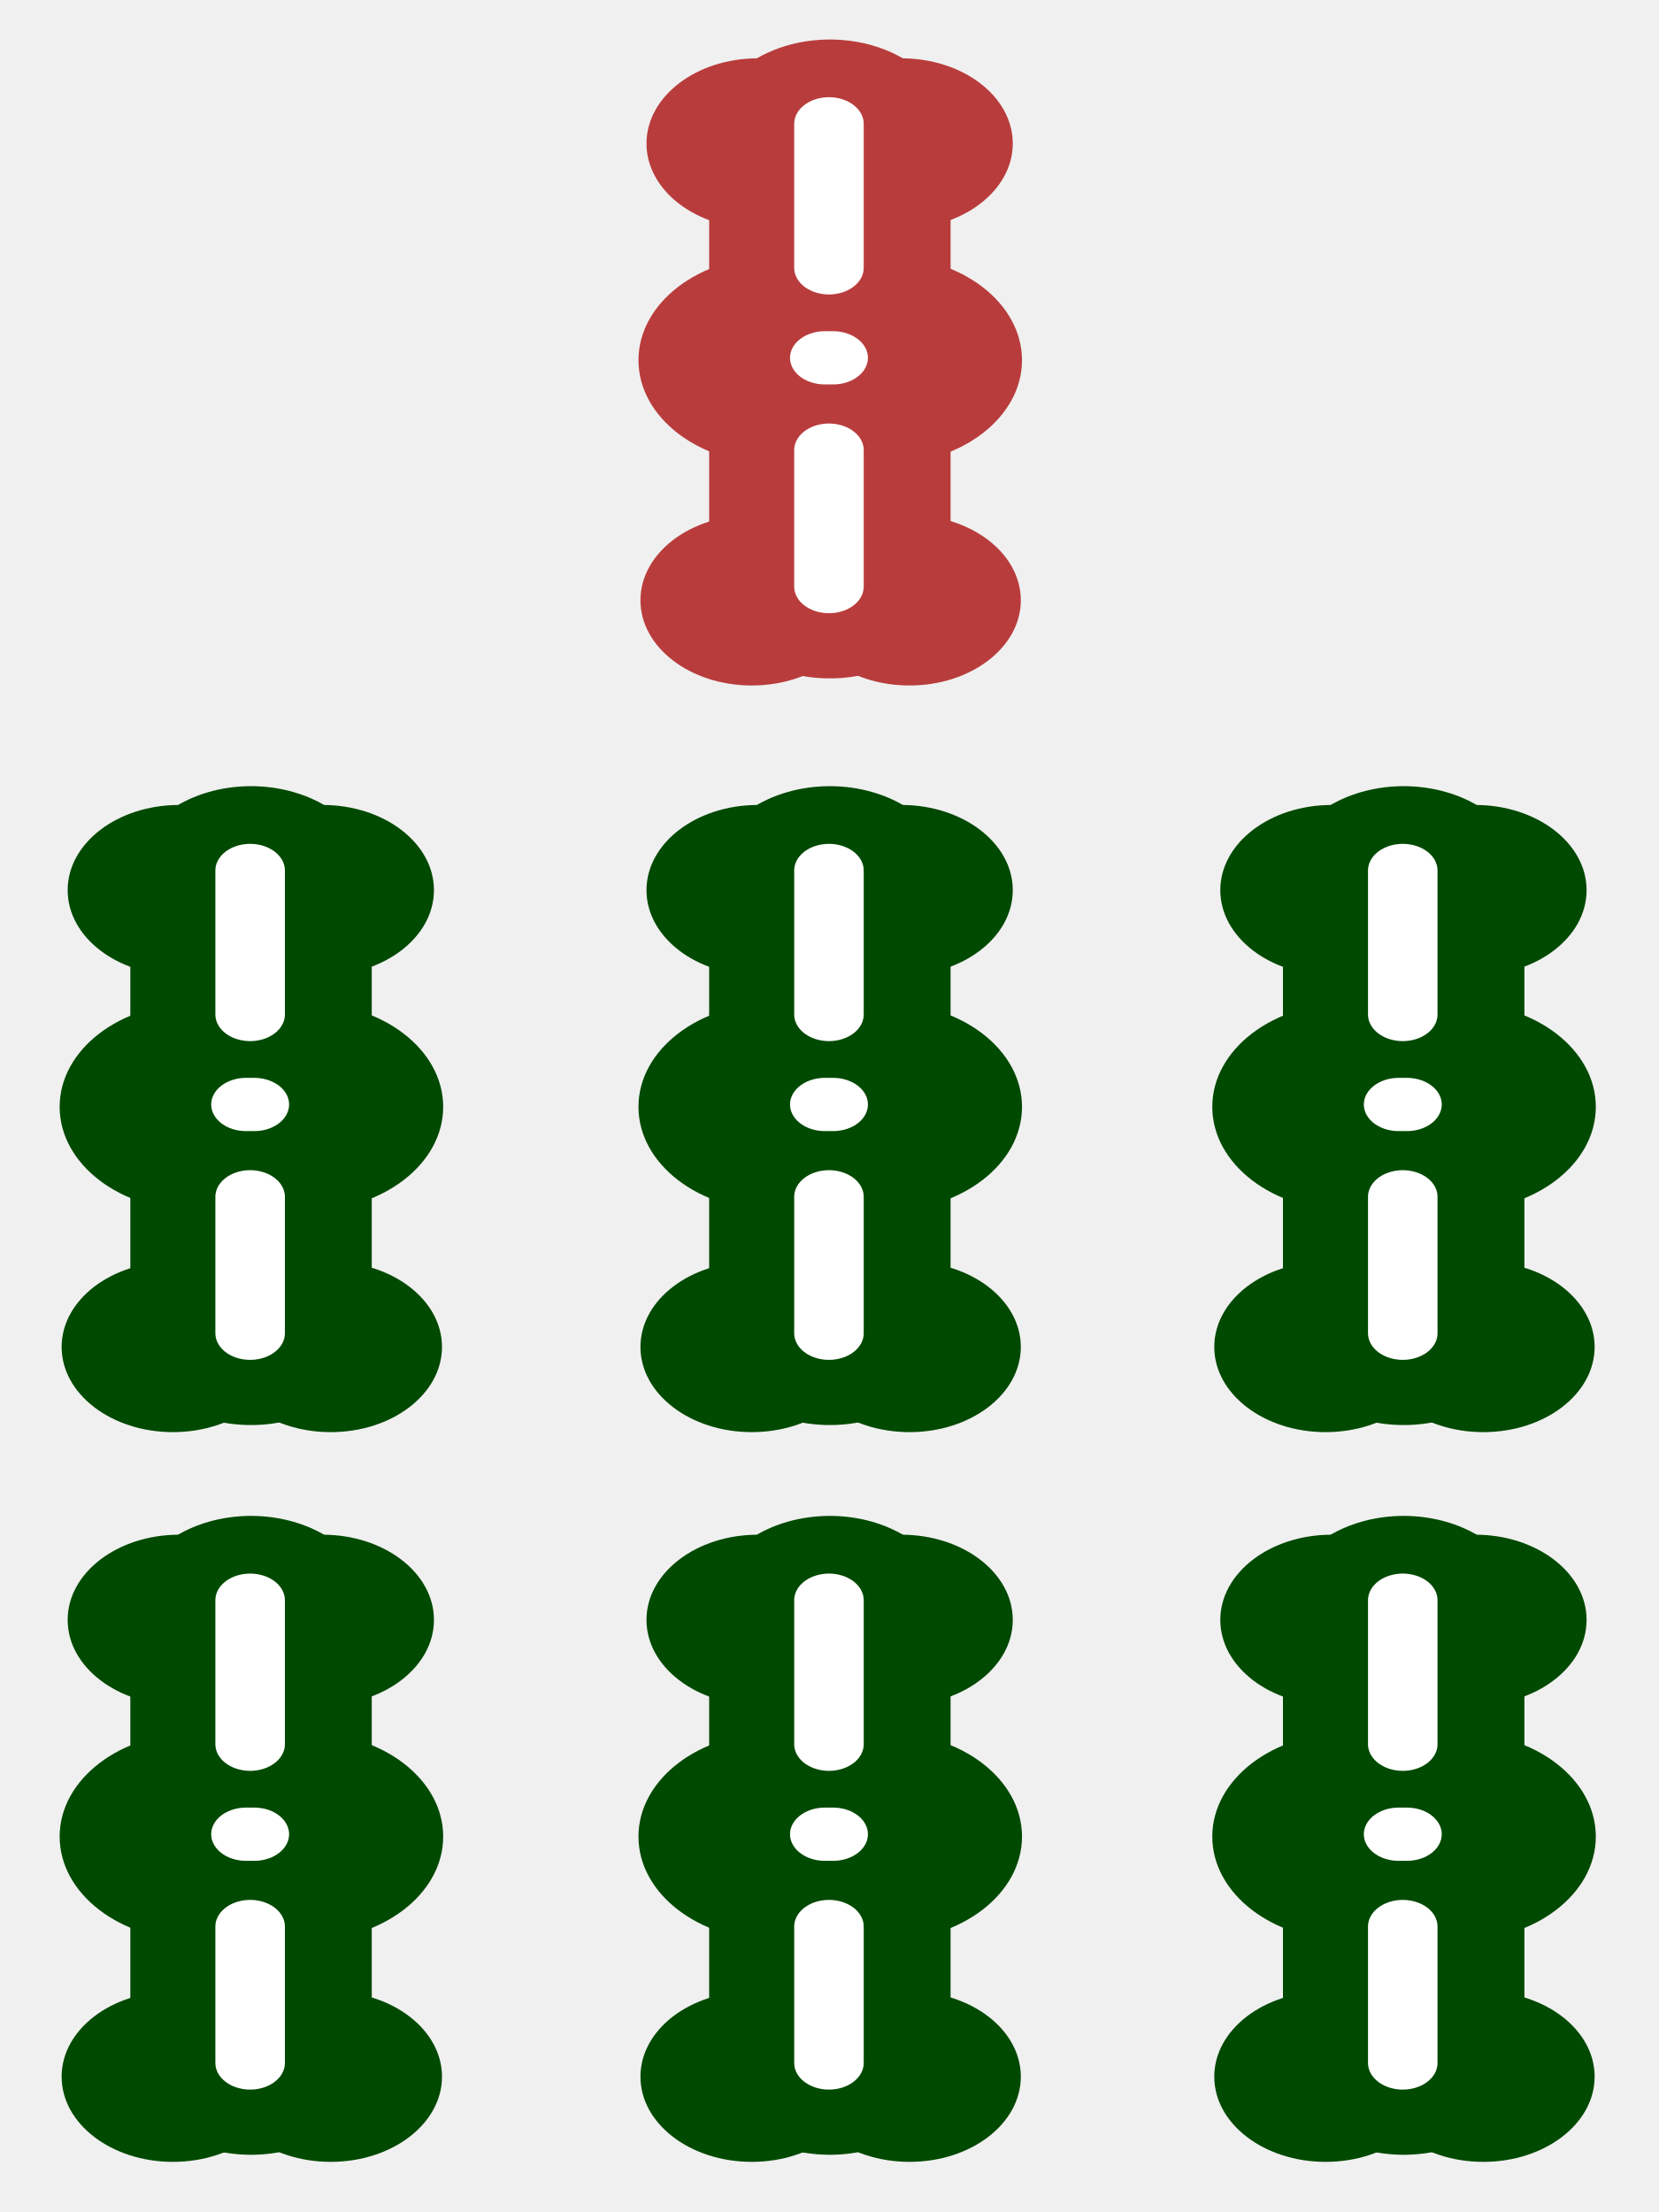
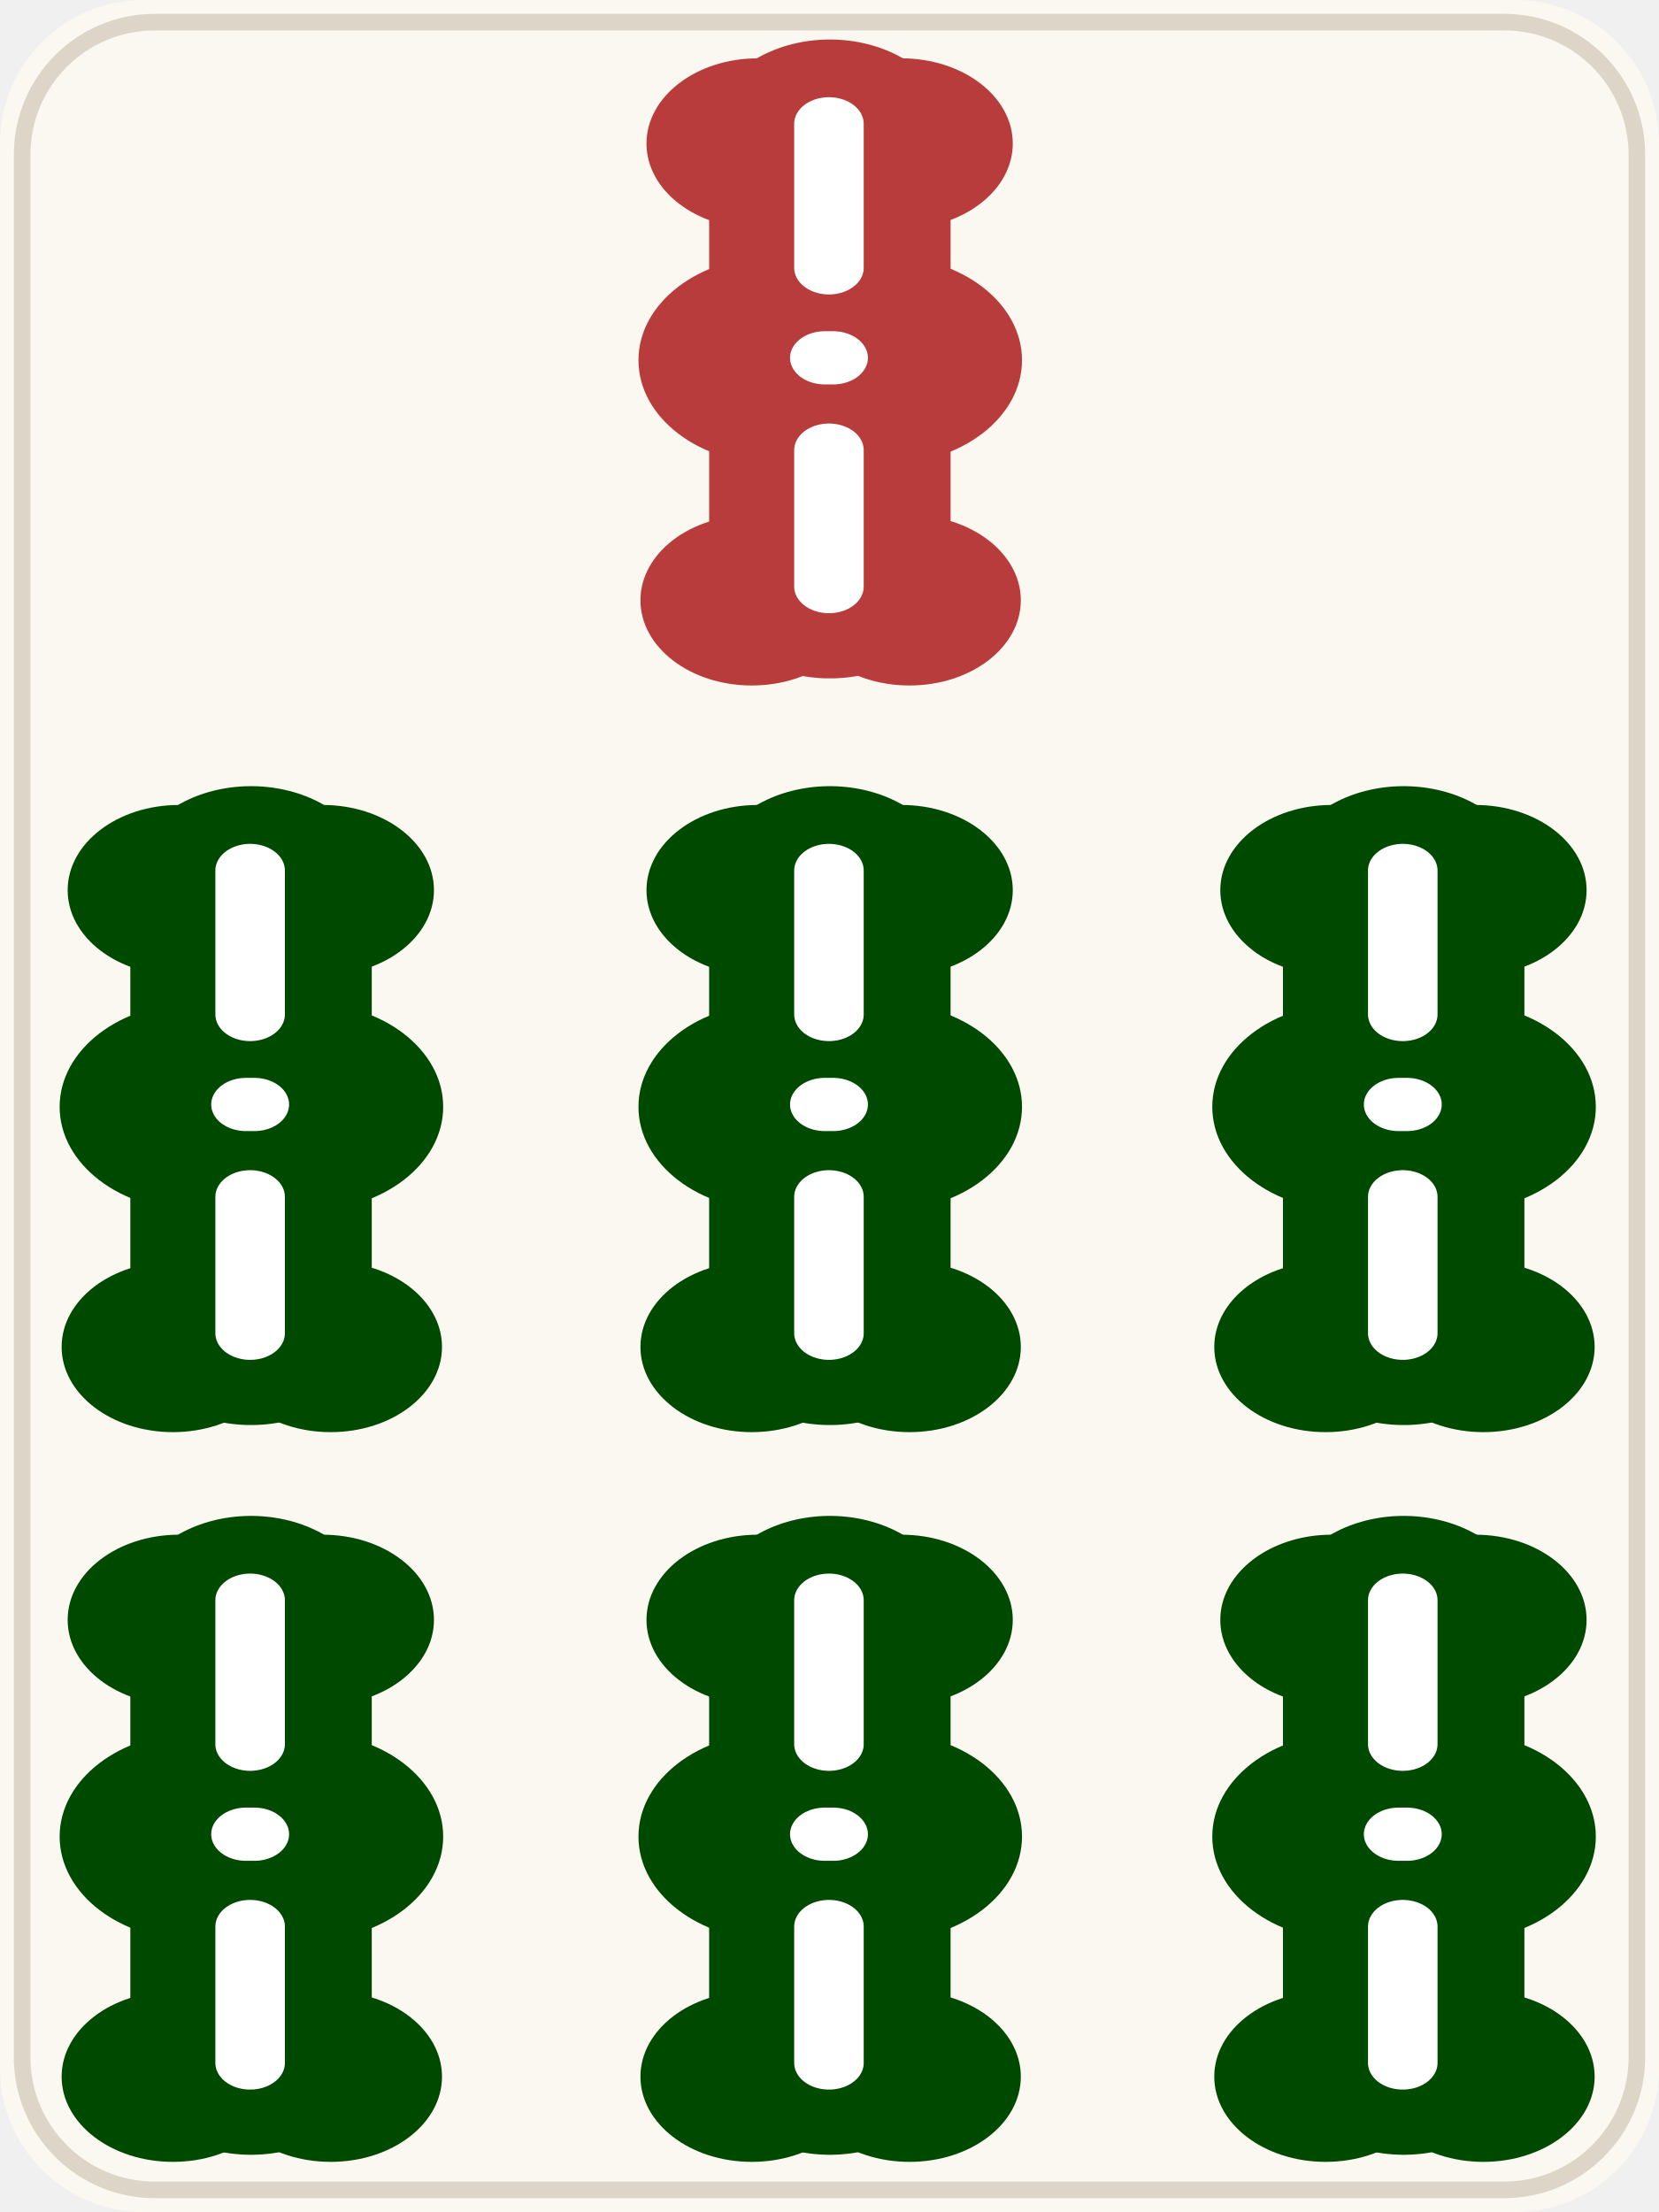
<svg xmlns="http://www.w3.org/2000/svg" viewBox="0 0 300 400">
+   <rect x="0" y="0" width="300" height="400" rx="26" fill="#fbf8f1" />
+   <rect x="4" y="4" width="292" height="392" rx="24" fill="none" stroke="#ddd6c8" stroke-width="3" />
  <g transform="matrix(1.5015 0 0 1.14938 -450.654 -595.069)">
    <circle cx="391.399" cy="540.31" r="13.404" opacity="1" fill="#b93c3c" fill-opacity="1" fill-rule="nonzero" stroke="none" stroke-width="30" stroke-linecap="round" stroke-linejoin="round" stroke-miterlimit="4" stroke-dasharray="none" strokeDashoffset="0" stroke-opacity="1" />
    <circle cx="408.704" cy="540.31" r="13.404" opacity="1" fill="#b93c3c" fill-opacity="1" fill-rule="nonzero" stroke="none" stroke-width="30" stroke-linecap="round" stroke-linejoin="round" stroke-miterlimit="4" stroke-dasharray="none" strokeDashoffset="0" stroke-opacity="1" />
    <circle cx="390.672" cy="612.173" r="13.404" opacity="1" fill="#b93c3c" fill-opacity="1" fill-rule="nonzero" stroke="none" stroke-width="30" stroke-linecap="round" stroke-linejoin="round" stroke-miterlimit="4" stroke-dasharray="none" strokeDashoffset="0" stroke-opacity="1" />
    <path d="M400.08 609.923v-71.438" fill="none" fill-rule="evenodd" stroke="#b93c3c" stroke-width="29.076" stroke-linecap="round" stroke-linejoin="miter" stroke-miterlimit="4" stroke-dasharray="none" stroke-opacity="1" />
    <circle cx="409.673" cy="612.173" r="13.404" opacity="1" fill="#b93c3c" fill-opacity="1" fill-rule="nonzero" stroke="none" stroke-width="30" stroke-linecap="round" stroke-linejoin="round" stroke-miterlimit="4" stroke-dasharray="none" strokeDashoffset="0" stroke-opacity="1" />
    <circle cx="406.897" cy="574.399" r="16.323" opacity="1" fill="#b93c3c" fill-opacity="1" fill-rule="nonzero" stroke="none" stroke-width="30" stroke-linecap="round" stroke-linejoin="round" stroke-miterlimit="4" stroke-dasharray="none" strokeDashoffset="0" stroke-opacity="1" />
    <circle cx="393.352" cy="574.399" r="16.323" opacity="1" fill="#b93c3c" fill-opacity="1" fill-rule="nonzero" stroke="none" stroke-width="30" stroke-linecap="round" stroke-linejoin="round" stroke-miterlimit="4" stroke-dasharray="none" strokeDashoffset="0" stroke-opacity="1" />
    <path d="M399.97 537.21v22.661M399.97 588.55v21.47" fill="none" fill-rule="evenodd" stroke="#fff" stroke-width="8.373" stroke-linecap="round" stroke-linejoin="miter" stroke-miterlimit="4" stroke-dasharray="none" stroke-opacity="1" />
    <path d="M399.468 574.027h1.008" fill="none" fill-rule="evenodd" stroke="#fff" stroke-width="8.373" stroke-linecap="round" stroke-linejoin="round" stroke-miterlimit="4" stroke-dasharray="none" stroke-opacity="1" />
  </g>
  <g transform="matrix(1.5015 0 0 1.14938 -450.654 -328.092)">
    <circle cx="391.399" cy="540.31" r="13.404" opacity="1" fill="#004900" fill-opacity="1" fill-rule="nonzero" stroke="none" stroke-width="30" stroke-linecap="round" stroke-linejoin="round" stroke-miterlimit="4" stroke-dasharray="none" strokeDashoffset="0" stroke-opacity="1" />
    <circle cx="408.704" cy="540.31" r="13.404" opacity="1" fill="#004900" fill-opacity="1" fill-rule="nonzero" stroke="none" stroke-width="30" stroke-linecap="round" stroke-linejoin="round" stroke-miterlimit="4" stroke-dasharray="none" strokeDashoffset="0" stroke-opacity="1" />
    <circle cx="390.672" cy="612.173" r="13.404" opacity="1" fill="#004900" fill-opacity="1" fill-rule="nonzero" stroke="none" stroke-width="30" stroke-linecap="round" stroke-linejoin="round" stroke-miterlimit="4" stroke-dasharray="none" strokeDashoffset="0" stroke-opacity="1" />
    <path d="M400.08 609.923v-71.438" fill="none" fill-rule="evenodd" stroke="#004900" stroke-width="29.076" stroke-linecap="round" stroke-linejoin="miter" stroke-miterlimit="4" stroke-dasharray="none" stroke-opacity="1" />
    <circle cx="409.673" cy="612.173" r="13.404" opacity="1" fill="#004900" fill-opacity="1" fill-rule="nonzero" stroke="none" stroke-width="30" stroke-linecap="round" stroke-linejoin="round" stroke-miterlimit="4" stroke-dasharray="none" strokeDashoffset="0" stroke-opacity="1" />
    <circle cx="406.897" cy="574.399" r="16.323" opacity="1" fill="#004900" fill-opacity="1" fill-rule="nonzero" stroke="none" stroke-width="30" stroke-linecap="round" stroke-linejoin="round" stroke-miterlimit="4" stroke-dasharray="none" strokeDashoffset="0" stroke-opacity="1" />
    <circle cx="393.352" cy="574.399" r="16.323" opacity="1" fill="#004900" fill-opacity="1" fill-rule="nonzero" stroke="none" stroke-width="30" stroke-linecap="round" stroke-linejoin="round" stroke-miterlimit="4" stroke-dasharray="none" strokeDashoffset="0" stroke-opacity="1" />
    <path d="M399.97 537.21v22.661M399.97 588.55v21.47" fill="none" fill-rule="evenodd" stroke="#fff" stroke-width="8.373" stroke-linecap="round" stroke-linejoin="miter" stroke-miterlimit="4" stroke-dasharray="none" stroke-opacity="1" />
    <path d="M399.468 574.027h1.008" fill="none" fill-rule="evenodd" stroke="#fff" stroke-width="8.373" stroke-linecap="round" stroke-linejoin="round" stroke-miterlimit="4" stroke-dasharray="none" stroke-opacity="1" />
  </g>
  <g transform="matrix(1.5015 0 0 1.14938 -555.323 -328.092)">
    <circle cx="391.399" cy="540.31" r="13.404" opacity="1" fill="#004900" fill-opacity="1" fill-rule="nonzero" stroke="none" stroke-width="30" stroke-linecap="round" stroke-linejoin="round" stroke-miterlimit="4" stroke-dasharray="none" strokeDashoffset="0" stroke-opacity="1" />
    <circle cx="408.704" cy="540.31" r="13.404" opacity="1" fill="#004900" fill-opacity="1" fill-rule="nonzero" stroke="none" stroke-width="30" stroke-linecap="round" stroke-linejoin="round" stroke-miterlimit="4" stroke-dasharray="none" strokeDashoffset="0" stroke-opacity="1" />
    <circle cx="390.672" cy="612.173" r="13.404" opacity="1" fill="#004900" fill-opacity="1" fill-rule="nonzero" stroke="none" stroke-width="30" stroke-linecap="round" stroke-linejoin="round" stroke-miterlimit="4" stroke-dasharray="none" strokeDashoffset="0" stroke-opacity="1" />
    <path d="M400.08 609.923v-71.438" fill="none" fill-rule="evenodd" stroke="#004900" stroke-width="29.076" stroke-linecap="round" stroke-linejoin="miter" stroke-miterlimit="4" stroke-dasharray="none" stroke-opacity="1" />
    <circle cx="409.673" cy="612.173" r="13.404" opacity="1" fill="#004900" fill-opacity="1" fill-rule="nonzero" stroke="none" stroke-width="30" stroke-linecap="round" stroke-linejoin="round" stroke-miterlimit="4" stroke-dasharray="none" strokeDashoffset="0" stroke-opacity="1" />
    <circle cx="406.897" cy="574.399" r="16.323" opacity="1" fill="#004900" fill-opacity="1" fill-rule="nonzero" stroke="none" stroke-width="30" stroke-linecap="round" stroke-linejoin="round" stroke-miterlimit="4" stroke-dasharray="none" strokeDashoffset="0" stroke-opacity="1" />
    <circle cx="393.352" cy="574.399" r="16.323" opacity="1" fill="#004900" fill-opacity="1" fill-rule="nonzero" stroke="none" stroke-width="30" stroke-linecap="round" stroke-linejoin="round" stroke-miterlimit="4" stroke-dasharray="none" strokeDashoffset="0" stroke-opacity="1" />
    <path d="M399.97 537.21v22.661M399.97 588.55v21.47" fill="none" fill-rule="evenodd" stroke="#fff" stroke-width="8.373" stroke-linecap="round" stroke-linejoin="miter" stroke-miterlimit="4" stroke-dasharray="none" stroke-opacity="1" />
    <path d="M399.468 574.027h1.008" fill="none" fill-rule="evenodd" stroke="#fff" stroke-width="8.373" stroke-linecap="round" stroke-linejoin="round" stroke-miterlimit="4" stroke-dasharray="none" stroke-opacity="1" />
  </g>
  <g transform="matrix(1.5015 0 0 1.14938 -346.89 -328.092)">
    <circle cx="391.399" cy="540.31" r="13.404" opacity="1" fill="#004900" fill-opacity="1" fill-rule="nonzero" stroke="none" stroke-width="30" stroke-linecap="round" stroke-linejoin="round" stroke-miterlimit="4" stroke-dasharray="none" strokeDashoffset="0" stroke-opacity="1" />
    <circle cx="408.704" cy="540.31" r="13.404" opacity="1" fill="#004900" fill-opacity="1" fill-rule="nonzero" stroke="none" stroke-width="30" stroke-linecap="round" stroke-linejoin="round" stroke-miterlimit="4" stroke-dasharray="none" strokeDashoffset="0" stroke-opacity="1" />
    <circle cx="390.672" cy="612.173" r="13.404" opacity="1" fill="#004900" fill-opacity="1" fill-rule="nonzero" stroke="none" stroke-width="30" stroke-linecap="round" stroke-linejoin="round" stroke-miterlimit="4" stroke-dasharray="none" strokeDashoffset="0" stroke-opacity="1" />
    <path d="M400.08 609.923v-71.438" fill="none" fill-rule="evenodd" stroke="#004900" stroke-width="29.076" stroke-linecap="round" stroke-linejoin="miter" stroke-miterlimit="4" stroke-dasharray="none" stroke-opacity="1" />
    <circle cx="409.673" cy="612.173" r="13.404" opacity="1" fill="#004900" fill-opacity="1" fill-rule="nonzero" stroke="none" stroke-width="30" stroke-linecap="round" stroke-linejoin="round" stroke-miterlimit="4" stroke-dasharray="none" strokeDashoffset="0" stroke-opacity="1" />
    <circle cx="406.897" cy="574.399" r="16.323" opacity="1" fill="#004900" fill-opacity="1" fill-rule="nonzero" stroke="none" stroke-width="30" stroke-linecap="round" stroke-linejoin="round" stroke-miterlimit="4" stroke-dasharray="none" strokeDashoffset="0" stroke-opacity="1" />
    <circle cx="393.352" cy="574.399" r="16.323" opacity="1" fill="#004900" fill-opacity="1" fill-rule="nonzero" stroke="none" stroke-width="30" stroke-linecap="round" stroke-linejoin="round" stroke-miterlimit="4" stroke-dasharray="none" strokeDashoffset="0" stroke-opacity="1" />
    <path d="M399.97 537.21v22.661M399.97 588.55v21.47" fill="none" fill-rule="evenodd" stroke="#fff" stroke-width="8.373" stroke-linecap="round" stroke-linejoin="miter" stroke-miterlimit="4" stroke-dasharray="none" stroke-opacity="1" />
    <path d="M399.468 574.027h1.008" fill="none" fill-rule="evenodd" stroke="#fff" stroke-width="8.373" stroke-linecap="round" stroke-linejoin="round" stroke-miterlimit="4" stroke-dasharray="none" stroke-opacity="1" />
  </g>
  <g transform="matrix(1.5015 0 0 1.14938 -450.654 -460.05)">
    <circle cx="391.399" cy="540.31" r="13.404" opacity="1" fill="#004900" fill-opacity="1" fill-rule="nonzero" stroke="none" stroke-width="30" stroke-linecap="round" stroke-linejoin="round" stroke-miterlimit="4" stroke-dasharray="none" strokeDashoffset="0" stroke-opacity="1" />
    <circle cx="408.704" cy="540.31" r="13.404" opacity="1" fill="#004900" fill-opacity="1" fill-rule="nonzero" stroke="none" stroke-width="30" stroke-linecap="round" stroke-linejoin="round" stroke-miterlimit="4" stroke-dasharray="none" strokeDashoffset="0" stroke-opacity="1" />
    <circle cx="390.672" cy="612.173" r="13.404" opacity="1" fill="#004900" fill-opacity="1" fill-rule="nonzero" stroke="none" stroke-width="30" stroke-linecap="round" stroke-linejoin="round" stroke-miterlimit="4" stroke-dasharray="none" strokeDashoffset="0" stroke-opacity="1" />
    <path d="M400.08 609.923v-71.438" fill="none" fill-rule="evenodd" stroke="#004900" stroke-width="29.076" stroke-linecap="round" stroke-linejoin="miter" stroke-miterlimit="4" stroke-dasharray="none" stroke-opacity="1" />
    <circle cx="409.673" cy="612.173" r="13.404" opacity="1" fill="#004900" fill-opacity="1" fill-rule="nonzero" stroke="none" stroke-width="30" stroke-linecap="round" stroke-linejoin="round" stroke-miterlimit="4" stroke-dasharray="none" strokeDashoffset="0" stroke-opacity="1" />
    <circle cx="406.897" cy="574.399" r="16.323" opacity="1" fill="#004900" fill-opacity="1" fill-rule="nonzero" stroke="none" stroke-width="30" stroke-linecap="round" stroke-linejoin="round" stroke-miterlimit="4" stroke-dasharray="none" strokeDashoffset="0" stroke-opacity="1" />
    <circle cx="393.352" cy="574.399" r="16.323" opacity="1" fill="#004900" fill-opacity="1" fill-rule="nonzero" stroke="none" stroke-width="30" stroke-linecap="round" stroke-linejoin="round" stroke-miterlimit="4" stroke-dasharray="none" strokeDashoffset="0" stroke-opacity="1" />
    <path d="M399.97 537.21v22.661M399.97 588.55v21.47" fill="none" fill-rule="evenodd" stroke="#fff" stroke-width="8.373" stroke-linecap="round" stroke-linejoin="miter" stroke-miterlimit="4" stroke-dasharray="none" stroke-opacity="1" />
    <path d="M399.468 574.027h1.008" fill="none" fill-rule="evenodd" stroke="#fff" stroke-width="8.373" stroke-linecap="round" stroke-linejoin="round" stroke-miterlimit="4" stroke-dasharray="none" stroke-opacity="1" />
  </g>
  <g transform="matrix(1.5015 0 0 1.14938 -555.323 -460.05)">
    <circle cx="391.399" cy="540.31" r="13.404" opacity="1" fill="#004900" fill-opacity="1" fill-rule="nonzero" stroke="none" stroke-width="30" stroke-linecap="round" stroke-linejoin="round" stroke-miterlimit="4" stroke-dasharray="none" strokeDashoffset="0" stroke-opacity="1" />
    <circle cx="408.704" cy="540.31" r="13.404" opacity="1" fill="#004900" fill-opacity="1" fill-rule="nonzero" stroke="none" stroke-width="30" stroke-linecap="round" stroke-linejoin="round" stroke-miterlimit="4" stroke-dasharray="none" strokeDashoffset="0" stroke-opacity="1" />
    <circle cx="390.672" cy="612.173" r="13.404" opacity="1" fill="#004900" fill-opacity="1" fill-rule="nonzero" stroke="none" stroke-width="30" stroke-linecap="round" stroke-linejoin="round" stroke-miterlimit="4" stroke-dasharray="none" strokeDashoffset="0" stroke-opacity="1" />
    <path d="M400.08 609.923v-71.438" fill="none" fill-rule="evenodd" stroke="#004900" stroke-width="29.076" stroke-linecap="round" stroke-linejoin="miter" stroke-miterlimit="4" stroke-dasharray="none" stroke-opacity="1" />
    <circle cx="409.673" cy="612.173" r="13.404" opacity="1" fill="#004900" fill-opacity="1" fill-rule="nonzero" stroke="none" stroke-width="30" stroke-linecap="round" stroke-linejoin="round" stroke-miterlimit="4" stroke-dasharray="none" strokeDashoffset="0" stroke-opacity="1" />
    <circle cx="406.897" cy="574.399" r="16.323" opacity="1" fill="#004900" fill-opacity="1" fill-rule="nonzero" stroke="none" stroke-width="30" stroke-linecap="round" stroke-linejoin="round" stroke-miterlimit="4" stroke-dasharray="none" strokeDashoffset="0" stroke-opacity="1" />
    <circle cx="393.352" cy="574.399" r="16.323" opacity="1" fill="#004900" fill-opacity="1" fill-rule="nonzero" stroke="none" stroke-width="30" stroke-linecap="round" stroke-linejoin="round" stroke-miterlimit="4" stroke-dasharray="none" strokeDashoffset="0" stroke-opacity="1" />
    <path d="M399.97 537.21v22.661M399.97 588.55v21.47" fill="none" fill-rule="evenodd" stroke="#fff" stroke-width="8.373" stroke-linecap="round" stroke-linejoin="miter" stroke-miterlimit="4" stroke-dasharray="none" stroke-opacity="1" />
    <path d="M399.468 574.027h1.008" fill="none" fill-rule="evenodd" stroke="#fff" stroke-width="8.373" stroke-linecap="round" stroke-linejoin="round" stroke-miterlimit="4" stroke-dasharray="none" stroke-opacity="1" />
  </g>
  <g transform="matrix(1.5015 0 0 1.14938 -346.89 -460.05)">
    <circle cx="391.399" cy="540.31" r="13.404" opacity="1" fill="#004900" fill-opacity="1" fill-rule="nonzero" stroke="none" stroke-width="30" stroke-linecap="round" stroke-linejoin="round" stroke-miterlimit="4" stroke-dasharray="none" strokeDashoffset="0" stroke-opacity="1" />
    <circle cx="408.704" cy="540.31" r="13.404" opacity="1" fill="#004900" fill-opacity="1" fill-rule="nonzero" stroke="none" stroke-width="30" stroke-linecap="round" stroke-linejoin="round" stroke-miterlimit="4" stroke-dasharray="none" strokeDashoffset="0" stroke-opacity="1" />
    <circle cx="390.672" cy="612.173" r="13.404" opacity="1" fill="#004900" fill-opacity="1" fill-rule="nonzero" stroke="none" stroke-width="30" stroke-linecap="round" stroke-linejoin="round" stroke-miterlimit="4" stroke-dasharray="none" strokeDashoffset="0" stroke-opacity="1" />
    <path d="M400.08 609.923v-71.438" fill="none" fill-rule="evenodd" stroke="#004900" stroke-width="29.076" stroke-linecap="round" stroke-linejoin="miter" stroke-miterlimit="4" stroke-dasharray="none" stroke-opacity="1" />
    <circle cx="409.673" cy="612.173" r="13.404" opacity="1" fill="#004900" fill-opacity="1" fill-rule="nonzero" stroke="none" stroke-width="30" stroke-linecap="round" stroke-linejoin="round" stroke-miterlimit="4" stroke-dasharray="none" strokeDashoffset="0" stroke-opacity="1" />
    <circle cx="406.897" cy="574.399" r="16.323" opacity="1" fill="#004900" fill-opacity="1" fill-rule="nonzero" stroke="none" stroke-width="30" stroke-linecap="round" stroke-linejoin="round" stroke-miterlimit="4" stroke-dasharray="none" strokeDashoffset="0" stroke-opacity="1" />
    <circle cx="393.352" cy="574.399" r="16.323" opacity="1" fill="#004900" fill-opacity="1" fill-rule="nonzero" stroke="none" stroke-width="30" stroke-linecap="round" stroke-linejoin="round" stroke-miterlimit="4" stroke-dasharray="none" strokeDashoffset="0" stroke-opacity="1" />
    <path d="M399.97 537.21v22.661M399.97 588.55v21.47" fill="none" fill-rule="evenodd" stroke="#fff" stroke-width="8.373" stroke-linecap="round" stroke-linejoin="miter" stroke-miterlimit="4" stroke-dasharray="none" stroke-opacity="1" />
    <path d="M399.468 574.027h1.008" fill="none" fill-rule="evenodd" stroke="#fff" stroke-width="8.373" stroke-linecap="round" stroke-linejoin="round" stroke-miterlimit="4" stroke-dasharray="none" stroke-opacity="1" />
  </g>
</svg>
